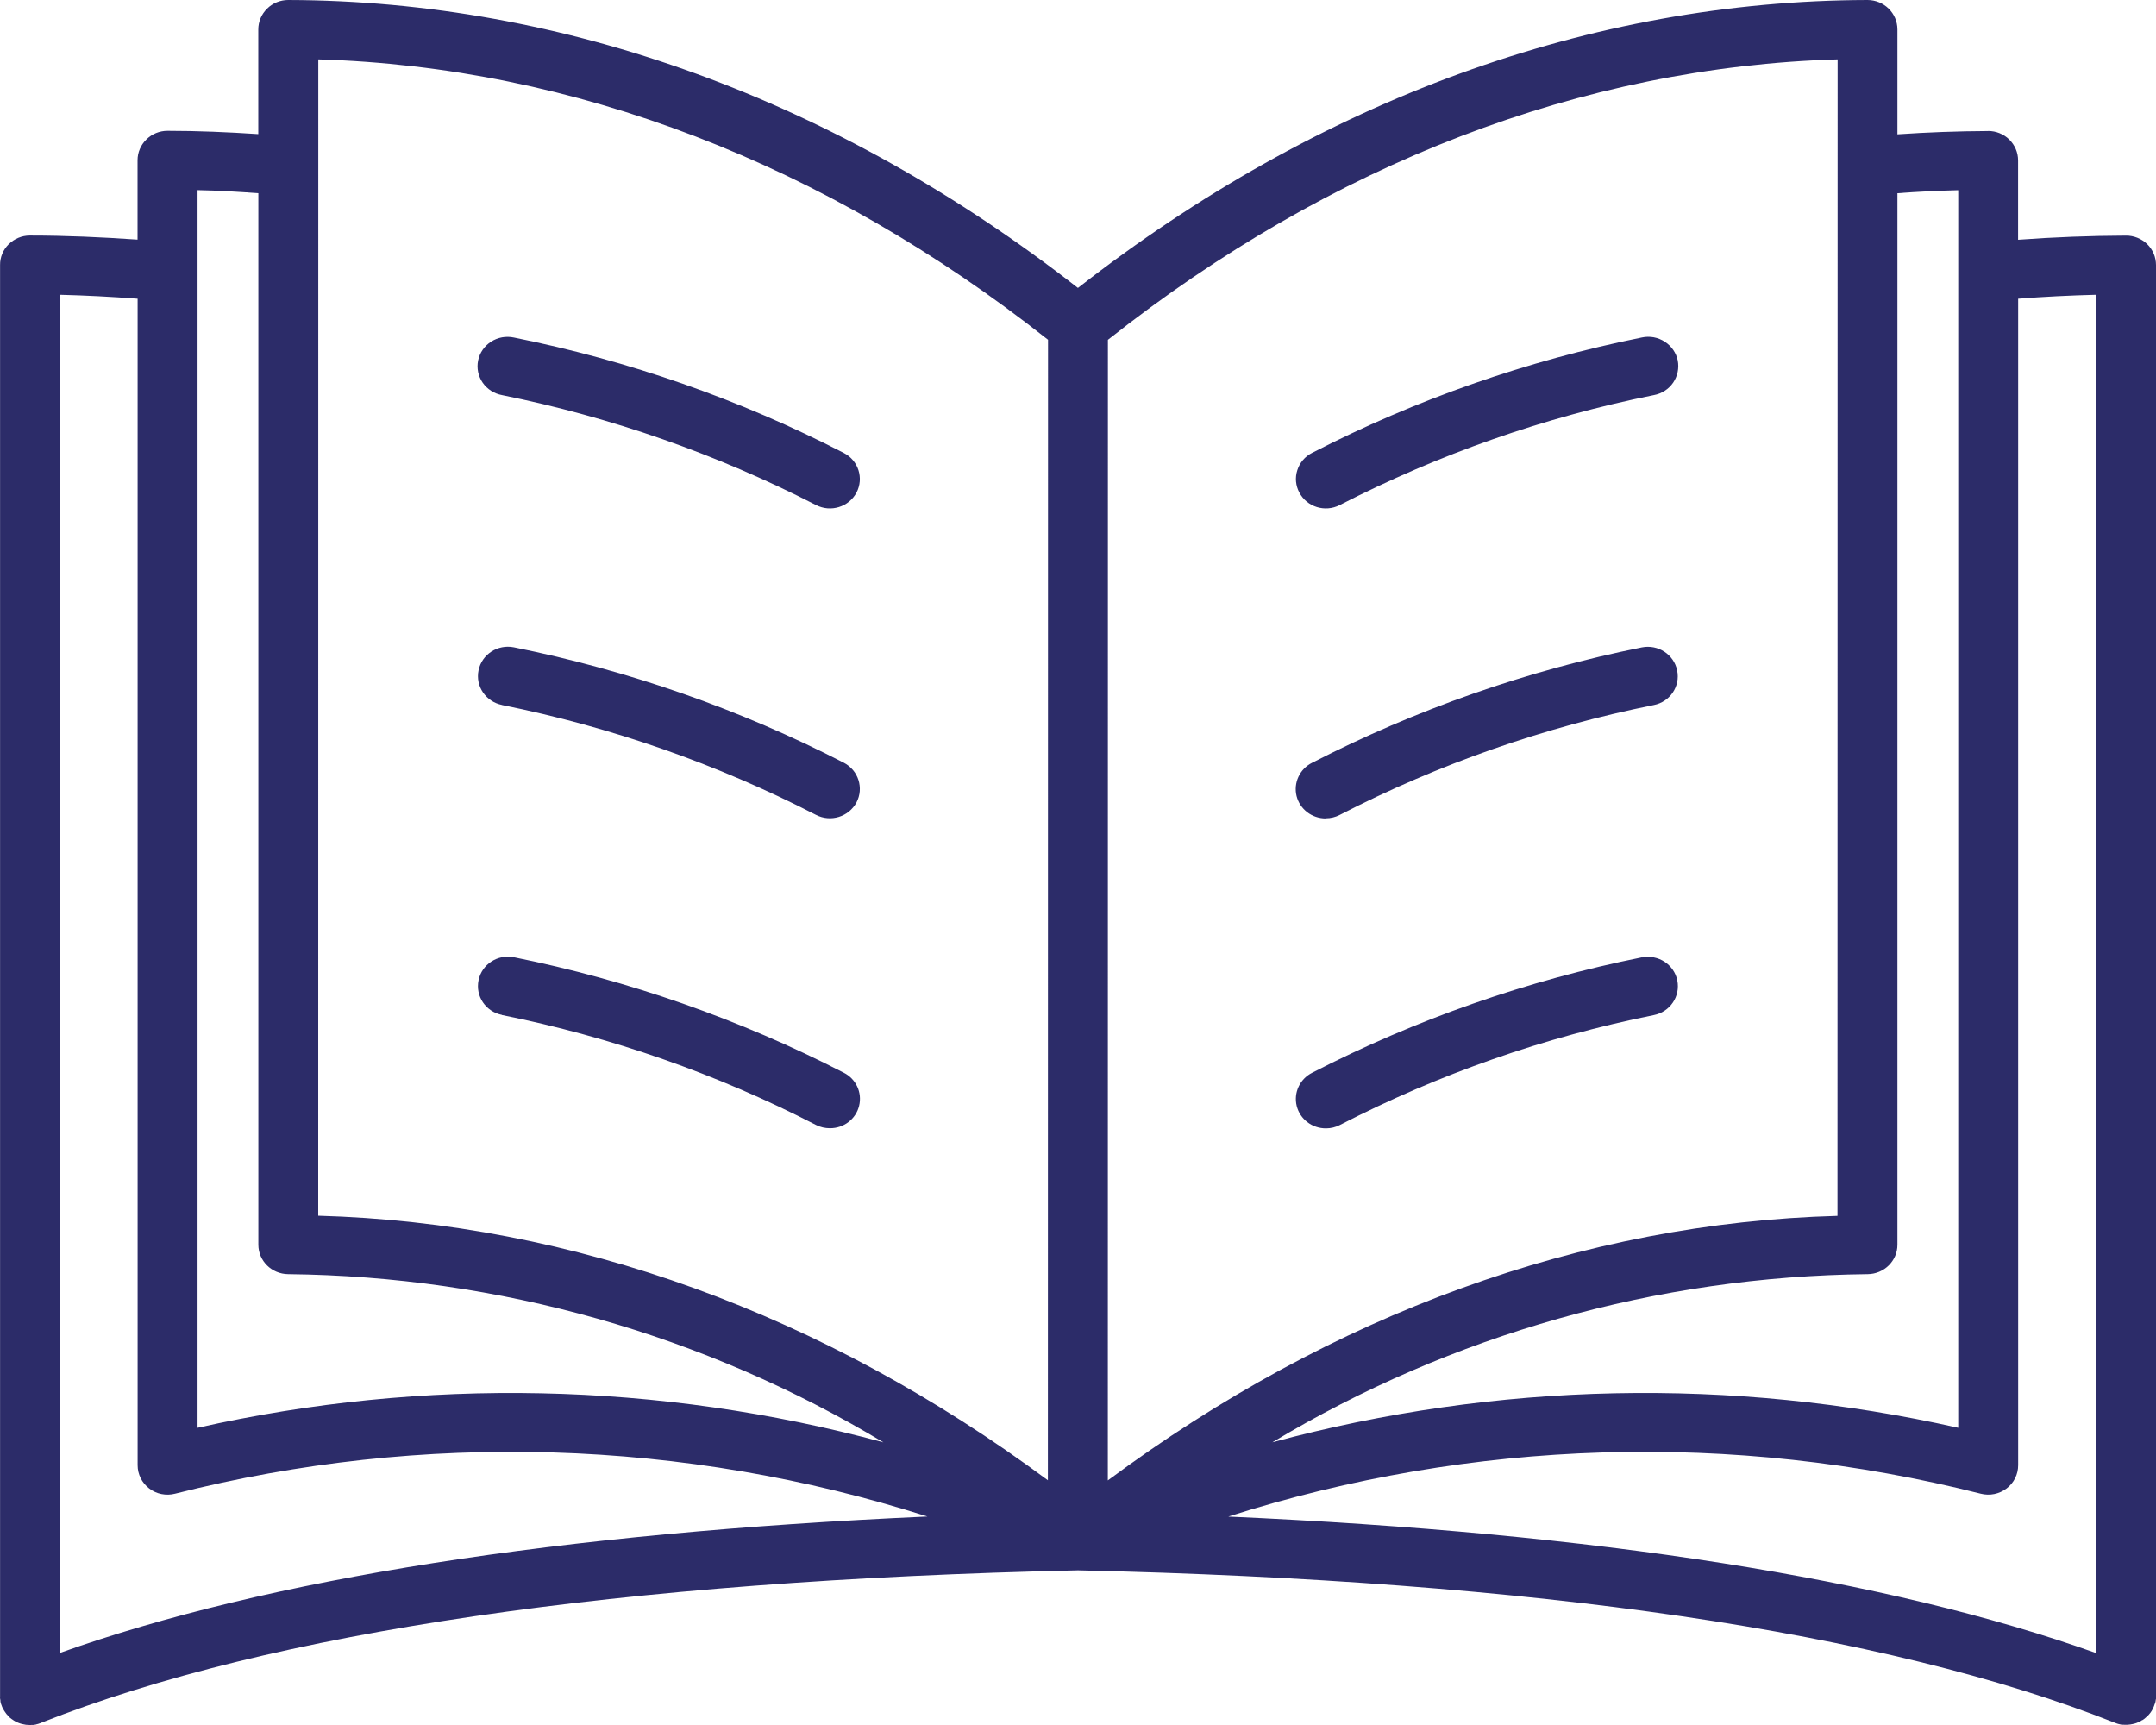
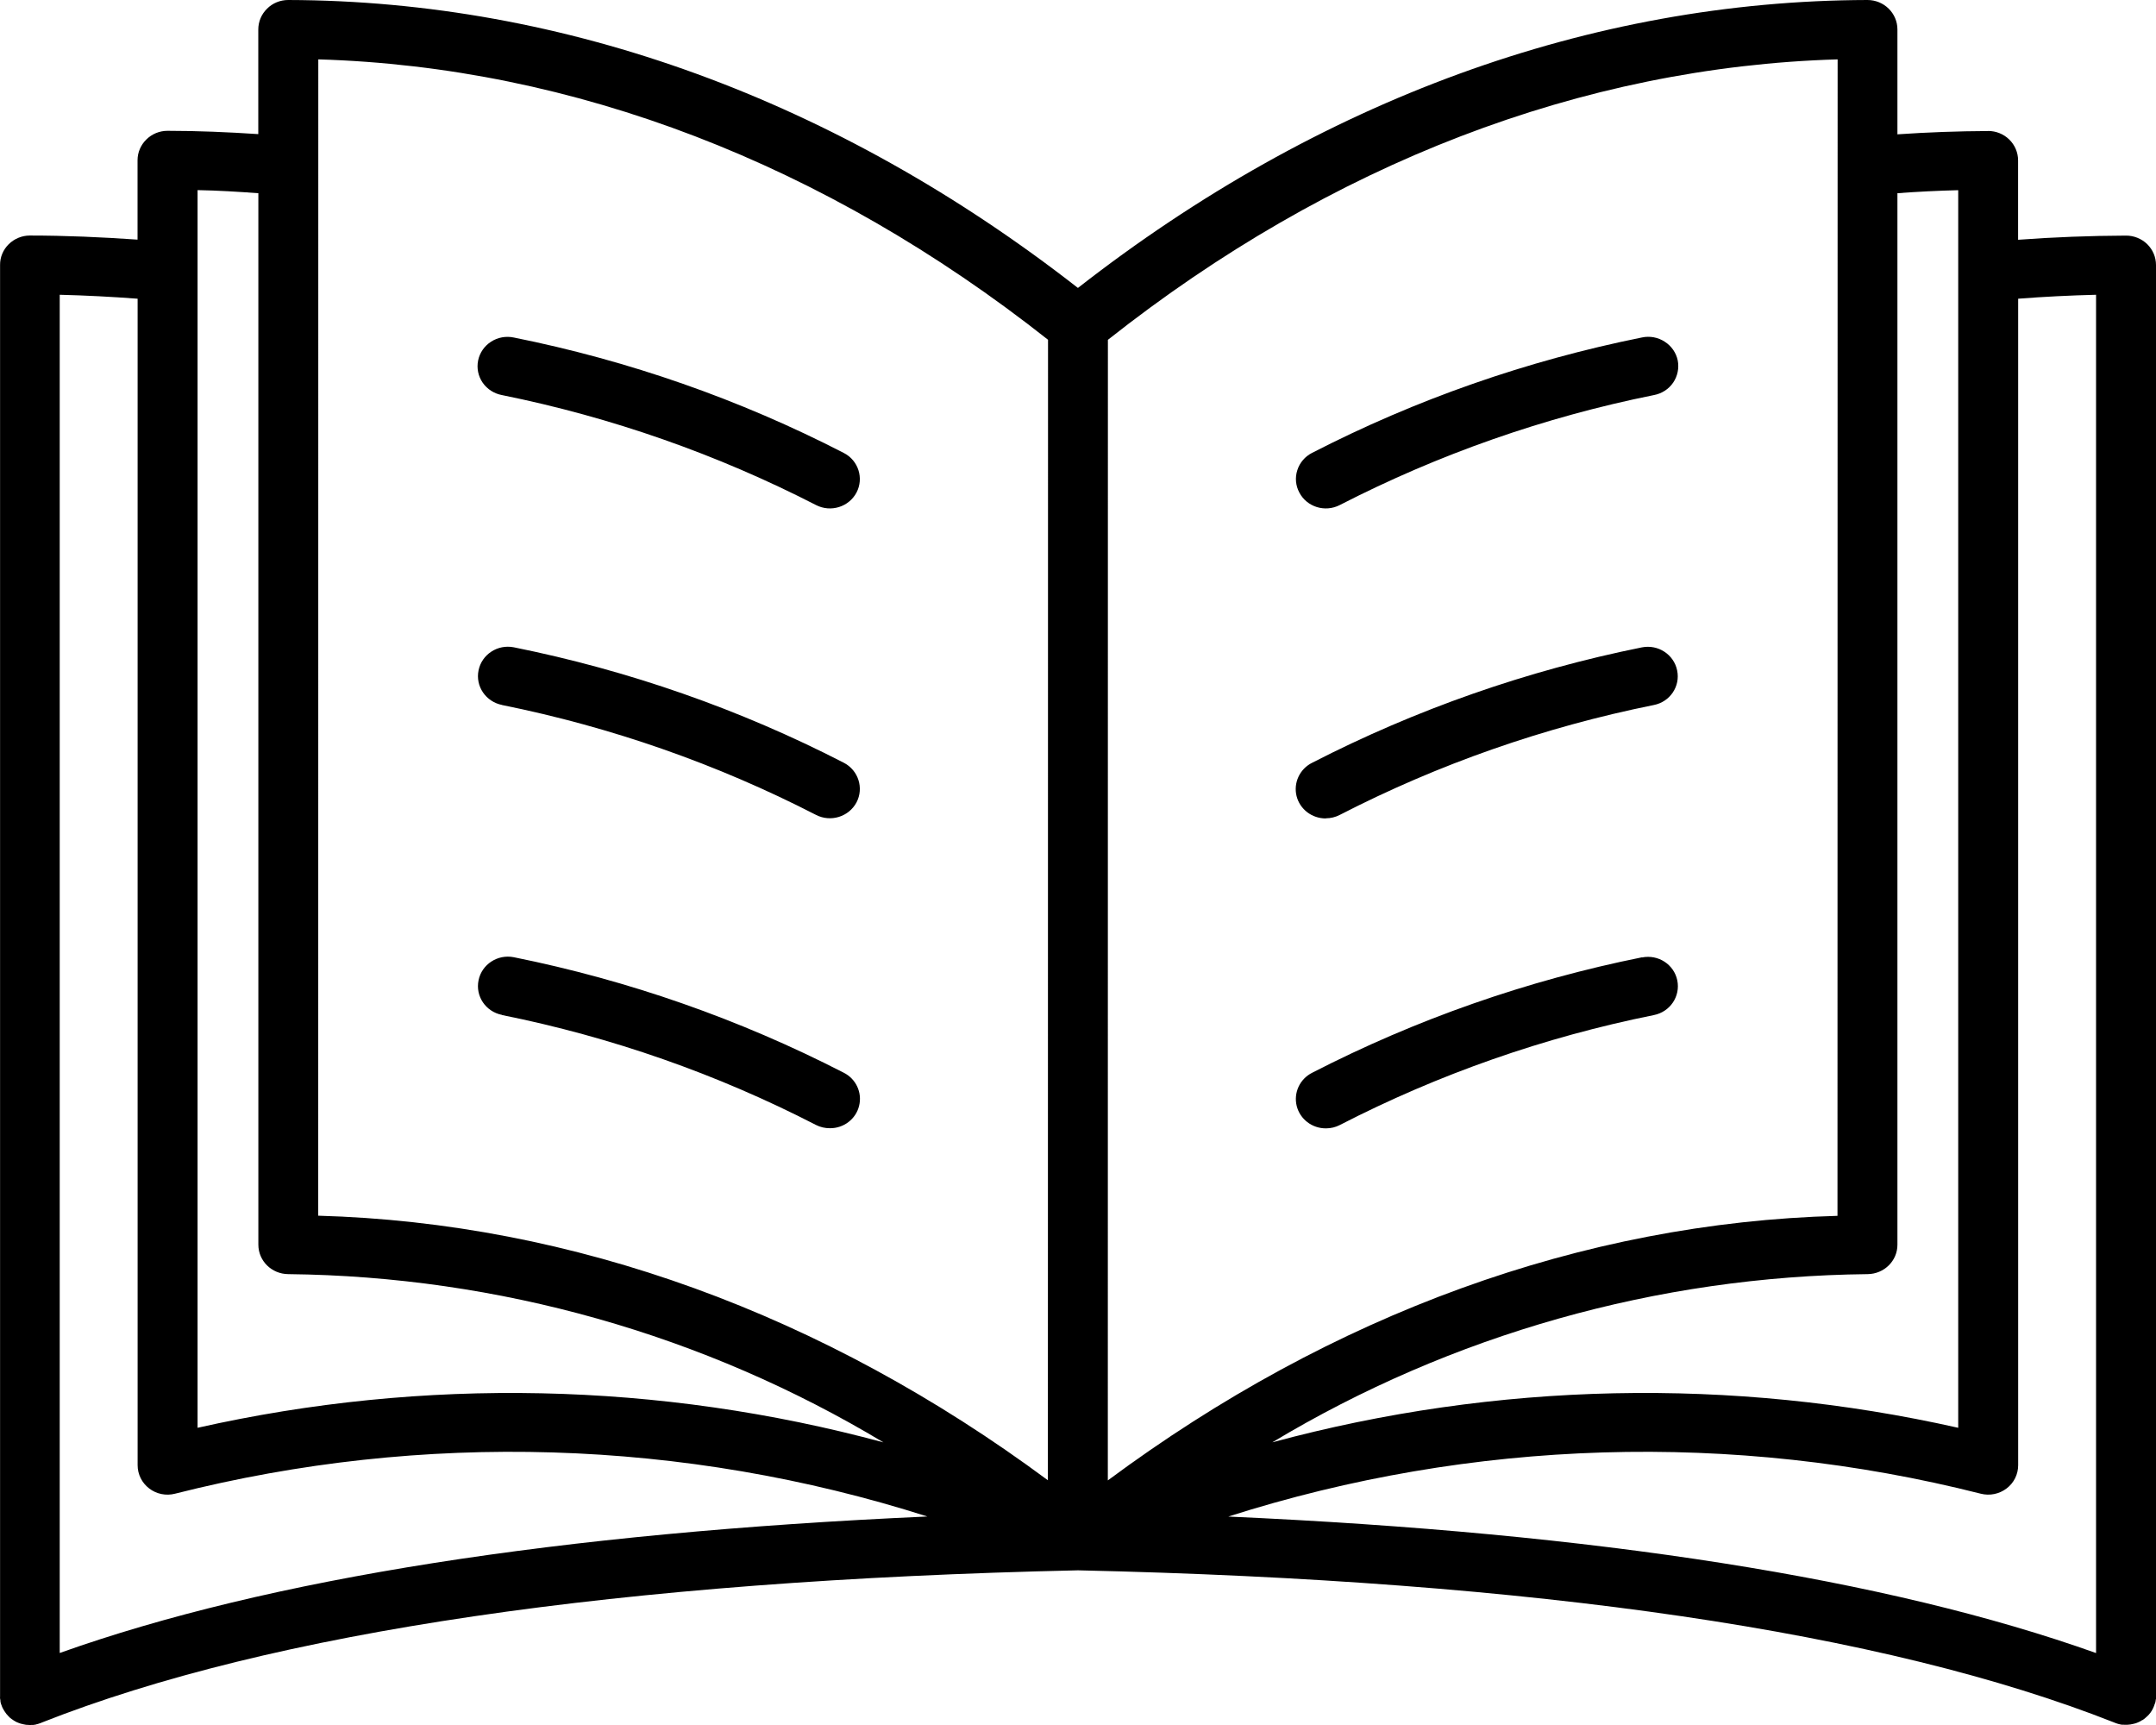
<svg xmlns="http://www.w3.org/2000/svg" width="30" height="24" viewBox="0 0 30 24" fill="none">
-   <path d="M18.08 6.853C18.028 6.757 18.018 6.644 18.052 6.541C18.085 6.437 18.159 6.351 18.257 6.301C19.703 5.557 21.248 5.017 22.848 4.695C22.956 4.672 23.071 4.693 23.164 4.754C23.257 4.813 23.323 4.908 23.345 5.014C23.366 5.122 23.343 5.232 23.282 5.323C23.219 5.415 23.122 5.477 23.012 5.497C21.49 5.803 20.018 6.32 18.642 7.027C18.437 7.132 18.185 7.054 18.08 6.853ZM6.986 5.497C8.508 5.805 9.978 6.32 11.355 7.027C11.56 7.132 11.811 7.054 11.918 6.853C12.023 6.653 11.944 6.406 11.741 6.302C10.295 5.557 8.749 5.017 7.15 4.696C7.041 4.673 6.927 4.693 6.833 4.754C6.741 4.813 6.675 4.907 6.653 5.015C6.631 5.122 6.654 5.234 6.716 5.324C6.779 5.415 6.876 5.477 6.986 5.497ZM6.986 9.809C8.508 10.116 9.978 10.63 11.355 11.338C11.56 11.443 11.811 11.364 11.918 11.164C12.023 10.964 11.944 10.717 11.741 10.612C10.295 9.868 8.749 9.328 7.15 9.006C6.924 8.961 6.704 9.105 6.659 9.326C6.613 9.548 6.76 9.763 6.985 9.808L6.986 9.809ZM18.449 11.385C18.516 11.385 18.582 11.369 18.64 11.339C20.018 10.63 21.488 10.116 23.012 9.809C23.238 9.765 23.383 9.549 23.337 9.328C23.292 9.106 23.072 8.962 22.846 9.007C21.248 9.329 19.703 9.87 18.257 10.613C18.085 10.699 17.996 10.891 18.041 11.075C18.087 11.259 18.255 11.388 18.449 11.387L18.449 11.385ZM6.984 14.122C8.508 14.428 9.978 14.943 11.355 15.652C11.414 15.682 11.48 15.697 11.547 15.697C11.741 15.699 11.909 15.569 11.954 15.386C12 15.201 11.911 15.01 11.739 14.924C10.293 14.181 8.748 13.64 7.15 13.318C6.924 13.273 6.704 13.417 6.659 13.638C6.613 13.86 6.758 14.075 6.984 14.12L6.984 14.122ZM22.848 13.319C21.248 13.641 19.704 14.182 18.259 14.925C18.086 15.012 17.998 15.203 18.043 15.387C18.089 15.571 18.257 15.7 18.45 15.699C18.518 15.699 18.584 15.683 18.642 15.653C20.019 14.944 21.49 14.429 23.012 14.123C23.239 14.078 23.384 13.863 23.339 13.64C23.293 13.418 23.074 13.276 22.848 13.321L22.848 13.319ZM29.982 23.708C29.979 23.718 29.975 23.728 29.972 23.737L29.969 23.744V23.745C29.962 23.763 29.953 23.78 29.944 23.796L29.938 23.806C29.928 23.822 29.918 23.836 29.906 23.849L29.903 23.852V23.853C29.891 23.866 29.88 23.878 29.866 23.889L29.856 23.898L29.855 23.899C29.842 23.911 29.828 23.921 29.814 23.931H29.809C29.795 23.941 29.78 23.95 29.764 23.957L29.755 23.961C29.739 23.968 29.721 23.976 29.704 23.98H29.701C29.685 23.986 29.667 23.988 29.651 23.991L29.637 23.994V23.993C29.619 23.996 29.603 23.997 29.587 23.997H29.582C29.568 23.997 29.555 23.997 29.54 23.996H29.531C29.521 23.996 29.511 23.994 29.5 23.991L29.478 23.986L29.461 23.981L29.433 23.971L29.424 23.968L29.418 23.965C26.225 22.704 21.371 21.99 14.999 21.848C8.626 21.99 3.773 22.704 0.576 23.968L0.571 23.971L0.562 23.974C0.553 23.977 0.544 23.981 0.534 23.983V23.984C0.528 23.986 0.522 23.987 0.516 23.988L0.496 23.994L0.465 23.999H0.456C0.443 24 0.428 24 0.415 24H0.411C0.393 24 0.377 23.999 0.361 23.997L0.346 23.994C0.329 23.991 0.313 23.988 0.297 23.983H0.294C0.276 23.978 0.258 23.971 0.242 23.964L0.232 23.96C0.217 23.953 0.203 23.944 0.188 23.935L0.184 23.932C0.169 23.922 0.154 23.912 0.141 23.901L0.13 23.891H0.131C0.118 23.879 0.106 23.866 0.096 23.853L0.091 23.849C0.08 23.835 0.07 23.82 0.061 23.806L0.055 23.796C0.045 23.78 0.036 23.763 0.028 23.745L0.026 23.738C0.021 23.728 0.018 23.718 0.015 23.709C0.012 23.7 0.012 23.7 0.011 23.695C0.009 23.689 0.007 23.679 0.005 23.671L0.007 23.669C0.005 23.662 0.004 23.655 0.004 23.648C0.004 23.642 0.002 23.636 0.001 23.631C-0.001 23.625 0.001 23.612 0.001 23.603V3.688C-0.001 3.58 0.043 3.475 0.121 3.398C0.198 3.322 0.304 3.277 0.414 3.277C0.91 3.277 1.413 3.299 1.914 3.334V2.229C1.914 2.121 1.958 2.017 2.037 1.94C2.115 1.863 2.22 1.82 2.331 1.82C2.75 1.82 3.172 1.838 3.594 1.866V0.41C3.594 0.301 3.638 0.197 3.716 0.121C3.793 0.043 3.9 0 4.01 0C7.859 0.01 11.65 1.393 14.999 4.006C18.348 1.392 22.139 0.01 25.985 0C26.215 0 26.402 0.183 26.402 0.41V1.869C26.823 1.84 27.246 1.825 27.663 1.823V1.822C27.775 1.822 27.88 1.865 27.958 1.941C28.037 2.019 28.081 2.122 28.081 2.232V3.336C28.581 3.299 29.083 3.28 29.581 3.278C29.691 3.277 29.798 3.32 29.877 3.396C29.956 3.474 30 3.577 30 3.687V23.602V23.629C30 23.639 30 23.64 29.997 23.646V23.648C29.997 23.655 29.996 23.662 29.994 23.668C29.994 23.677 29.991 23.684 29.988 23.692C29.987 23.7 29.984 23.704 29.982 23.708ZM28.082 4.156V20.385C28.082 20.512 28.024 20.631 27.921 20.709C27.82 20.786 27.687 20.814 27.562 20.782C24.112 19.908 20.479 20.019 17.091 21.1C22.213 21.328 26.267 21.965 29.166 22.999V4.101C28.806 4.11 28.442 4.128 28.082 4.156ZM26.402 2.688V17.317C26.403 17.542 26.217 17.725 25.987 17.727C23.062 17.758 20.199 18.568 17.704 20.067C20.819 19.226 24.099 19.156 27.248 19.865V2.646C26.967 2.653 26.685 2.667 26.402 2.688ZM25.57 0.826C22.017 0.931 18.519 2.275 15.416 4.728L15.415 20.597C18.538 18.28 22.023 17.013 25.568 16.916L25.57 0.826ZM4.429 0.826L4.428 16.914C7.973 17.013 11.458 18.28 14.581 20.595L14.583 4.727C11.478 2.275 7.98 0.931 4.428 0.826H4.429ZM2.749 19.865C5.898 19.156 9.179 19.226 12.293 20.068C9.798 18.568 6.936 17.758 4.01 17.727C3.78 17.725 3.595 17.543 3.595 17.317V2.688C3.314 2.668 3.033 2.65 2.749 2.645L2.749 19.865ZM0.831 4.101V22.998C3.732 21.964 7.784 21.327 12.907 21.099V21.1C9.518 20.019 5.885 19.908 2.435 20.782C2.311 20.814 2.177 20.787 2.076 20.709C1.974 20.631 1.915 20.512 1.915 20.385V4.156C1.555 4.129 1.192 4.11 0.831 4.101Z" fill="#2C2C69" />
+   <path d="M18.08 6.853C18.028 6.757 18.018 6.644 18.052 6.541C18.085 6.437 18.159 6.351 18.257 6.301C19.703 5.557 21.248 5.017 22.848 4.695C22.956 4.672 23.071 4.693 23.164 4.754C23.257 4.813 23.323 4.908 23.345 5.014C23.366 5.122 23.343 5.232 23.282 5.323C23.219 5.415 23.122 5.477 23.012 5.497C21.49 5.803 20.018 6.32 18.642 7.027C18.437 7.132 18.185 7.054 18.08 6.853ZM6.986 5.497C8.508 5.805 9.978 6.32 11.355 7.027C11.56 7.132 11.811 7.054 11.918 6.853C12.023 6.653 11.944 6.406 11.741 6.302C10.295 5.557 8.749 5.017 7.15 4.696C7.041 4.673 6.927 4.693 6.833 4.754C6.741 4.813 6.675 4.907 6.653 5.015C6.631 5.122 6.654 5.234 6.716 5.324C6.779 5.415 6.876 5.477 6.986 5.497ZM6.986 9.809C8.508 10.116 9.978 10.63 11.355 11.338C11.56 11.443 11.811 11.364 11.918 11.164C12.023 10.964 11.944 10.717 11.741 10.612C10.295 9.868 8.749 9.328 7.15 9.006C6.924 8.961 6.704 9.105 6.659 9.326C6.613 9.548 6.76 9.763 6.985 9.808L6.986 9.809ZM18.449 11.385C18.516 11.385 18.582 11.369 18.64 11.339C20.018 10.63 21.488 10.116 23.012 9.809C23.238 9.765 23.383 9.549 23.337 9.328C23.292 9.106 23.072 8.962 22.846 9.007C21.248 9.329 19.703 9.87 18.257 10.613C18.085 10.699 17.996 10.891 18.041 11.075C18.087 11.259 18.255 11.388 18.449 11.387L18.449 11.385ZM6.984 14.122C8.508 14.428 9.978 14.943 11.355 15.652C11.414 15.682 11.48 15.697 11.547 15.697C11.741 15.699 11.909 15.569 11.954 15.386C12 15.201 11.911 15.01 11.739 14.924C10.293 14.181 8.748 13.64 7.15 13.318C6.924 13.273 6.704 13.417 6.659 13.638C6.613 13.86 6.758 14.075 6.984 14.12L6.984 14.122ZM22.848 13.319C21.248 13.641 19.704 14.182 18.259 14.925C18.086 15.012 17.998 15.203 18.043 15.387C18.089 15.571 18.257 15.7 18.45 15.699C18.518 15.699 18.584 15.683 18.642 15.653C20.019 14.944 21.49 14.429 23.012 14.123C23.239 14.078 23.384 13.863 23.339 13.64C23.293 13.418 23.074 13.276 22.848 13.321L22.848 13.319ZM29.982 23.708C29.979 23.718 29.975 23.728 29.972 23.737L29.969 23.744V23.745C29.962 23.763 29.953 23.78 29.944 23.796L29.938 23.806C29.928 23.822 29.918 23.836 29.906 23.849L29.903 23.852V23.853C29.891 23.866 29.88 23.878 29.866 23.889L29.856 23.898L29.855 23.899C29.842 23.911 29.828 23.921 29.814 23.931H29.809C29.795 23.941 29.78 23.95 29.764 23.957L29.755 23.961C29.739 23.968 29.721 23.976 29.704 23.98H29.701C29.685 23.986 29.667 23.988 29.651 23.991L29.637 23.994V23.993C29.619 23.996 29.603 23.997 29.587 23.997H29.582C29.568 23.997 29.555 23.997 29.54 23.996H29.531C29.521 23.996 29.511 23.994 29.5 23.991L29.478 23.986L29.461 23.981L29.433 23.971L29.424 23.968L29.418 23.965C26.225 22.704 21.371 21.99 14.999 21.848C8.626 21.99 3.773 22.704 0.576 23.968L0.571 23.971L0.562 23.974C0.553 23.977 0.544 23.981 0.534 23.983V23.984C0.528 23.986 0.522 23.987 0.516 23.988L0.496 23.994L0.465 23.999H0.456C0.443 24 0.428 24 0.415 24H0.411C0.393 24 0.377 23.999 0.361 23.997L0.346 23.994C0.329 23.991 0.313 23.988 0.297 23.983H0.294C0.276 23.978 0.258 23.971 0.242 23.964L0.232 23.96C0.217 23.953 0.203 23.944 0.188 23.935L0.184 23.932C0.169 23.922 0.154 23.912 0.141 23.901L0.13 23.891H0.131C0.118 23.879 0.106 23.866 0.096 23.853L0.091 23.849C0.08 23.835 0.07 23.82 0.061 23.806L0.055 23.796C0.045 23.78 0.036 23.763 0.028 23.745L0.026 23.738C0.021 23.728 0.018 23.718 0.015 23.709C0.012 23.7 0.012 23.7 0.011 23.695C0.009 23.689 0.007 23.679 0.005 23.671L0.007 23.669C0.005 23.662 0.004 23.655 0.004 23.648C0.004 23.642 0.002 23.636 0.001 23.631C-0.001 23.625 0.001 23.612 0.001 23.603V3.688C-0.001 3.58 0.043 3.475 0.121 3.398C0.198 3.322 0.304 3.277 0.414 3.277C0.91 3.277 1.413 3.299 1.914 3.334V2.229C1.914 2.121 1.958 2.017 2.037 1.94C2.115 1.863 2.22 1.82 2.331 1.82C2.75 1.82 3.172 1.838 3.594 1.866V0.41C3.594 0.301 3.638 0.197 3.716 0.121C3.793 0.043 3.9 0 4.01 0C7.859 0.01 11.65 1.393 14.999 4.006C18.348 1.392 22.139 0.01 25.985 0C26.215 0 26.402 0.183 26.402 0.41V1.869C26.823 1.84 27.246 1.825 27.663 1.823V1.822C27.775 1.822 27.88 1.865 27.958 1.941C28.037 2.019 28.081 2.122 28.081 2.232V3.336C28.581 3.299 29.083 3.28 29.581 3.278C29.691 3.277 29.798 3.32 29.877 3.396C29.956 3.474 30 3.577 30 3.687V23.602V23.629C30 23.639 30 23.64 29.997 23.646V23.648C29.997 23.655 29.996 23.662 29.994 23.668C29.994 23.677 29.991 23.684 29.988 23.692C29.987 23.7 29.984 23.704 29.982 23.708ZM28.082 4.156V20.385C28.082 20.512 28.024 20.631 27.921 20.709C27.82 20.786 27.687 20.814 27.562 20.782C24.112 19.908 20.479 20.019 17.091 21.1C22.213 21.328 26.267 21.965 29.166 22.999V4.101C28.806 4.11 28.442 4.128 28.082 4.156ZM26.402 2.688V17.317C26.403 17.542 26.217 17.725 25.987 17.727C23.062 17.758 20.199 18.568 17.704 20.067C20.819 19.226 24.099 19.156 27.248 19.865V2.646C26.967 2.653 26.685 2.667 26.402 2.688ZM25.57 0.826C22.017 0.931 18.519 2.275 15.416 4.728L15.415 20.597C18.538 18.28 22.023 17.013 25.568 16.916L25.57 0.826ZM4.429 0.826L4.428 16.914C7.973 17.013 11.458 18.28 14.581 20.595L14.583 4.727C11.478 2.275 7.98 0.931 4.428 0.826H4.429ZM2.749 19.865C5.898 19.156 9.179 19.226 12.293 20.068C9.798 18.568 6.936 17.758 4.01 17.727C3.78 17.725 3.595 17.543 3.595 17.317V2.688C3.314 2.668 3.033 2.65 2.749 2.645L2.749 19.865ZM0.831 4.101V22.998C3.732 21.964 7.784 21.327 12.907 21.099V21.1C9.518 20.019 5.885 19.908 2.435 20.782C2.311 20.814 2.177 20.787 2.076 20.709C1.974 20.631 1.915 20.512 1.915 20.385V4.156C1.555 4.129 1.192 4.11 0.831 4.101Z" fill="currentColor" />
</svg>
